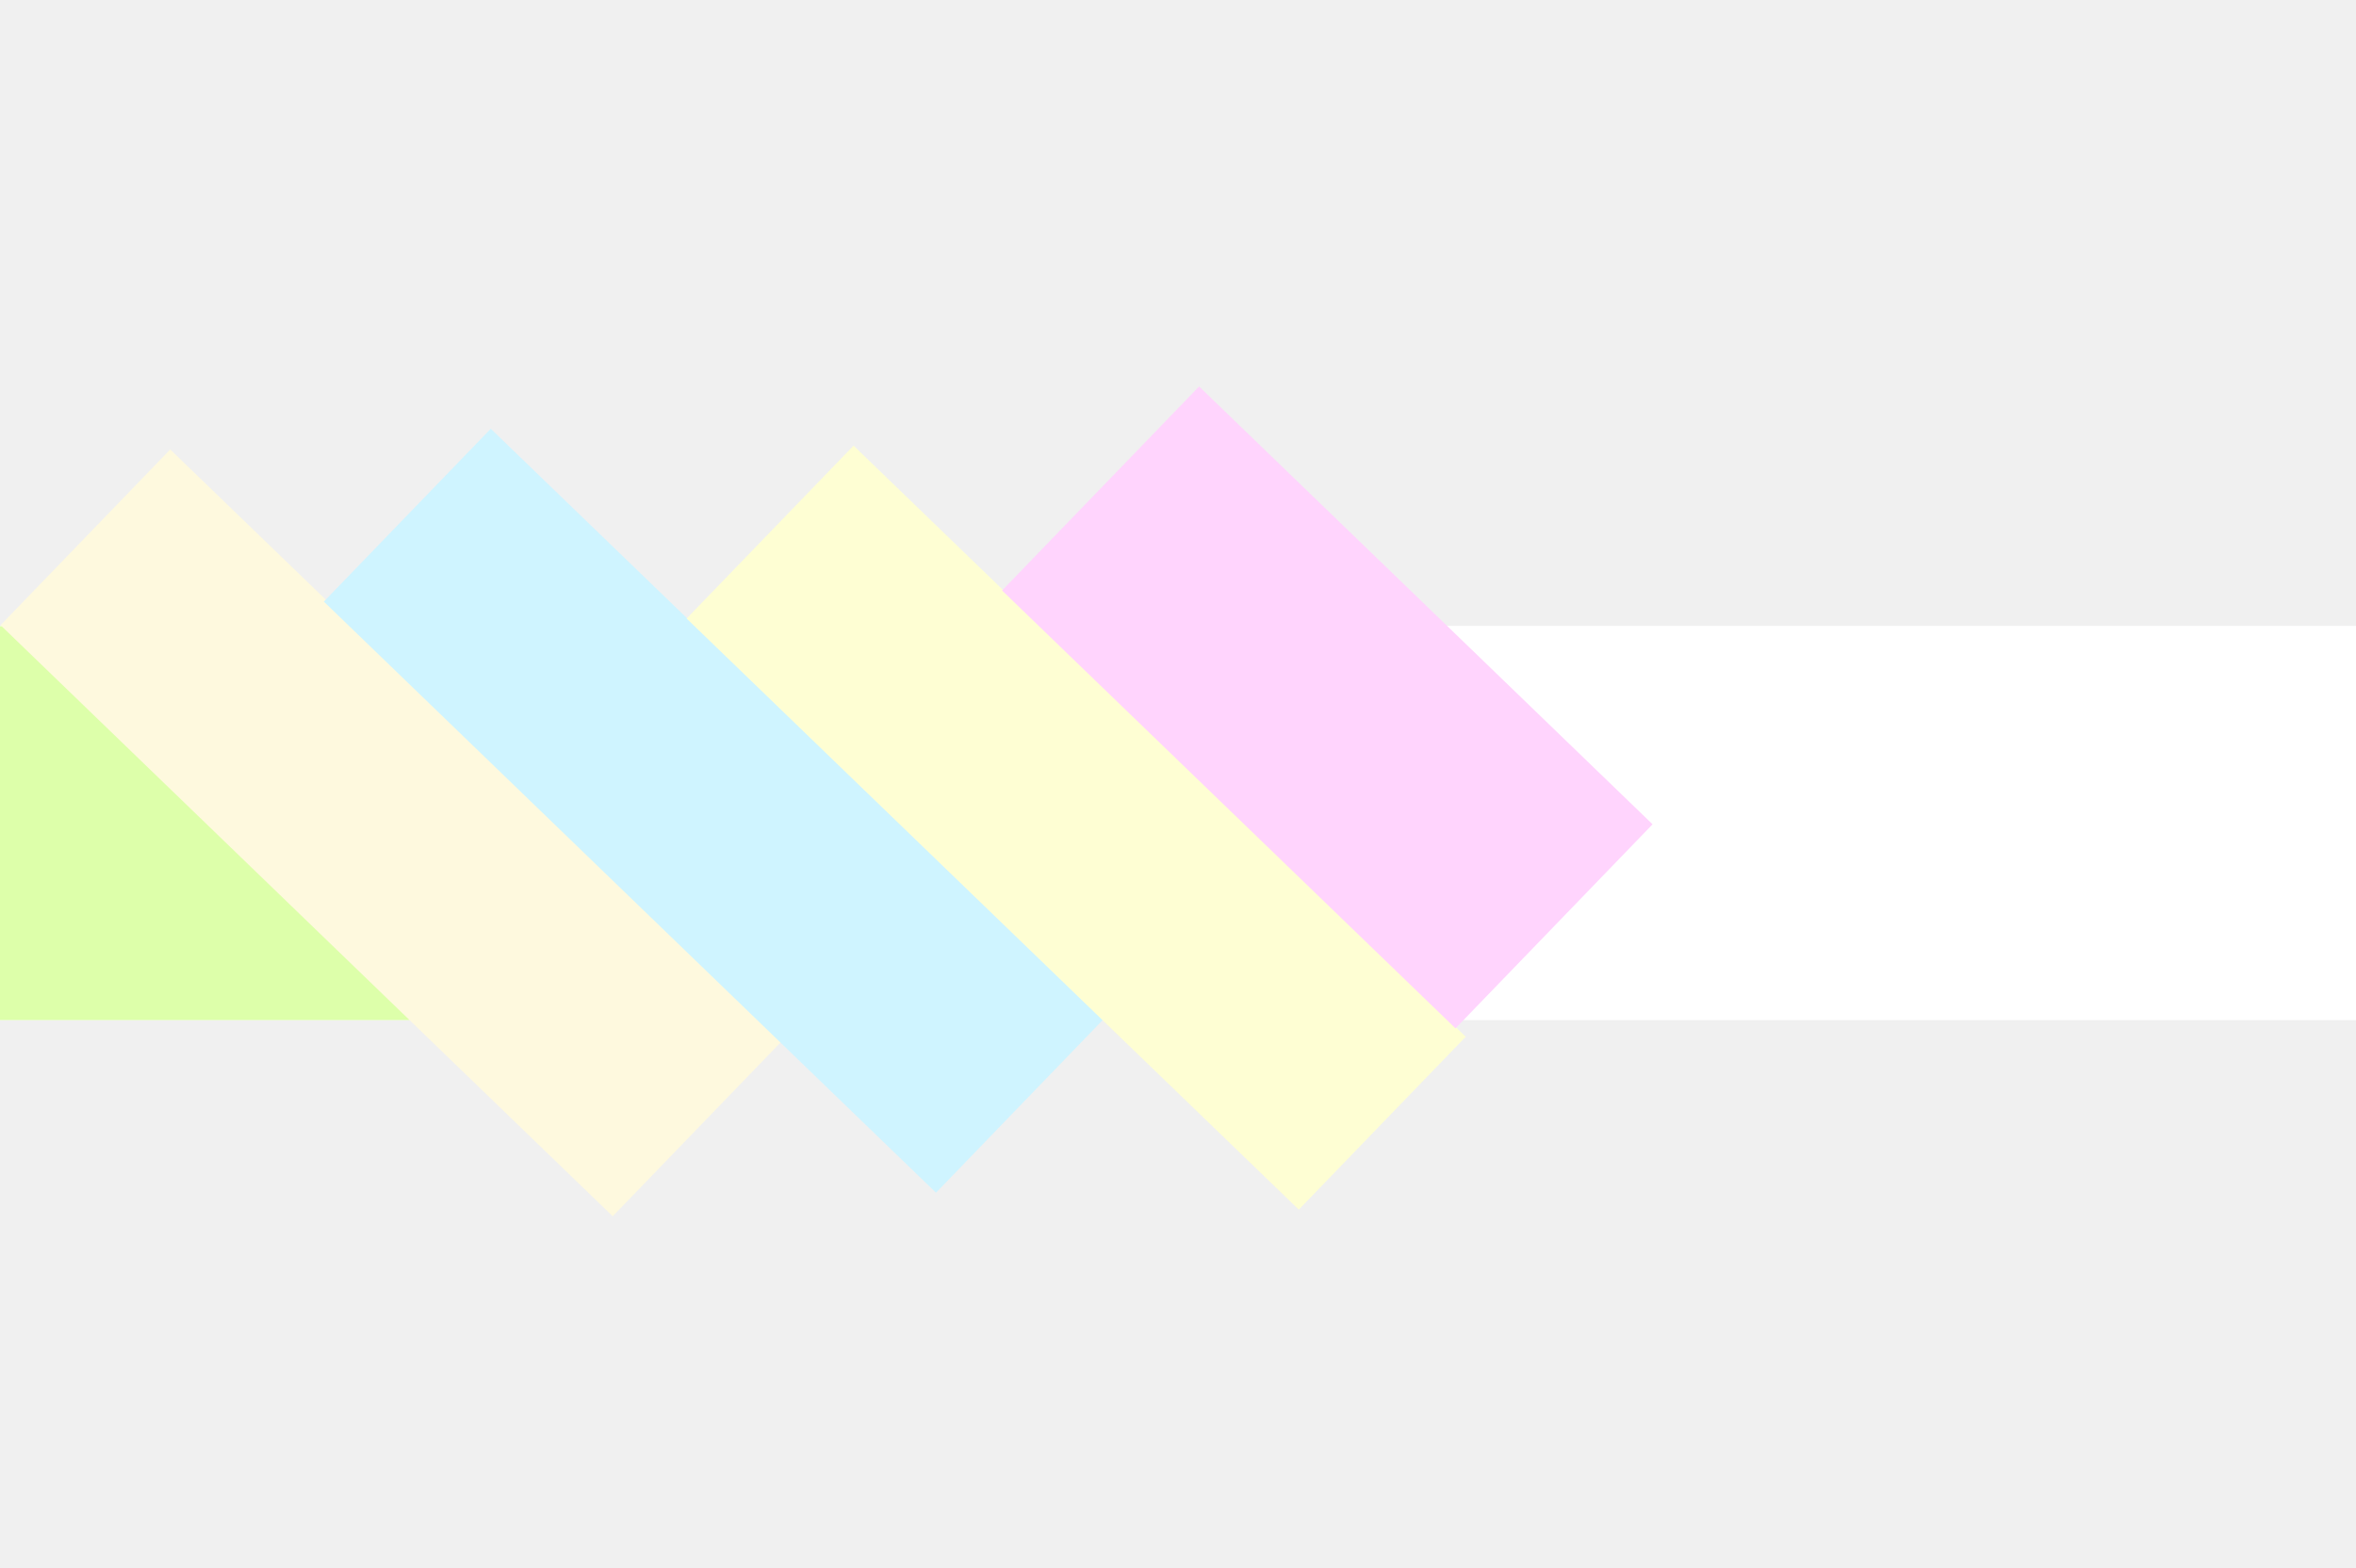
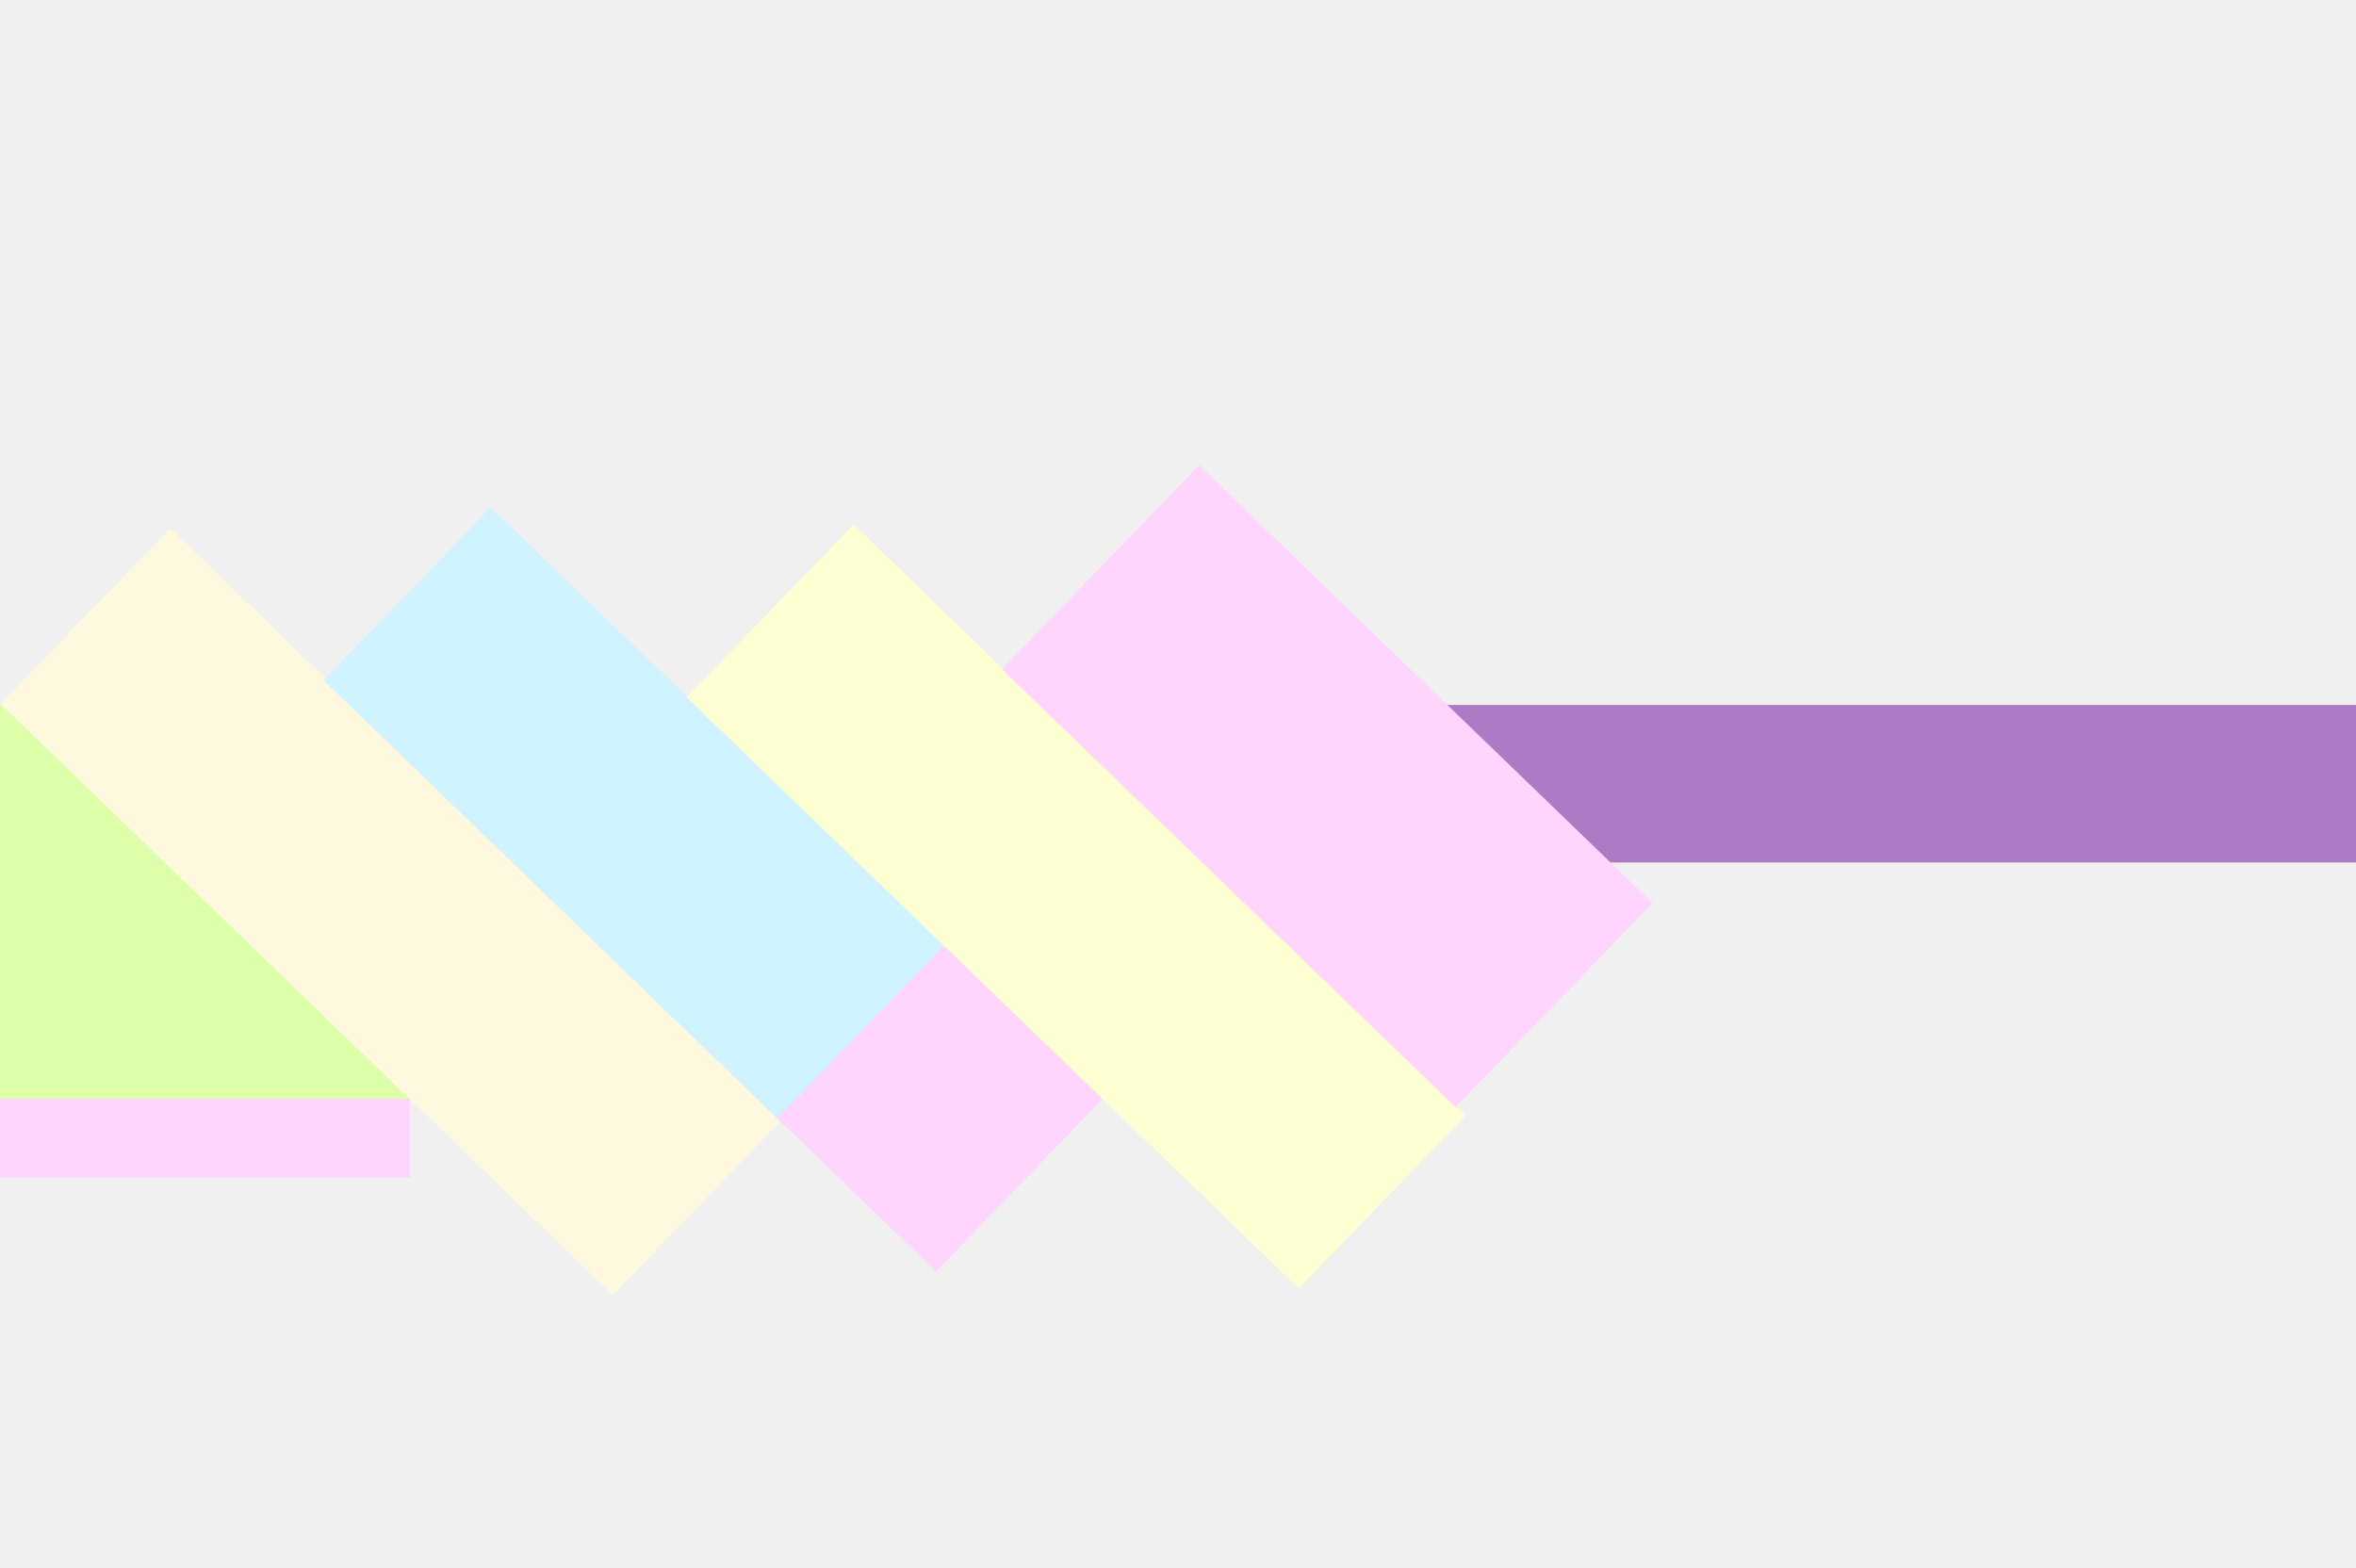
- <svg xmlns="http://www.w3.org/2000/svg" version="1.1" id="Layer_1" x="0px" y="0px" width="100%" height="400" style="fill:white;">
-   <rect width="100%" height="400" />
-   <rect width="100%" height="500" />
-   <rect class="a1" x="0" y="0" width="520" height="500" style="fill:#DDFFAA;" />
+ <svg xmlns="http://www.w3.org/2000/svg" version="1.1" id="Layer_1" width="100%" height="200">
+   <rect width="100%" height="200" fill="#AF7AC5" />
+   <rect class="a1" x="0" y="0" width="520" height="600" fill="#FFD4FD" />
+   <rect class="a1" x="0" y="0" width="520" height="500" fill="#CFF4FF" style="fill:#DDFFAA;">
+     <animate attributeType="XML" attributeName="x" from="-550" to="550" dur="6s" fill="#CFF4FF" repeatCount="indefinite" />
+   </rect>
  <rect class="a2" x="188" y="-40" width="310" height="1080" transform="rotate(-46 140,200)" style="fill:#FEF9DE;" />
-   <rect class="a3" x="178" y="100" width="305" height="1080" transform="rotate(-46 140,-240)" style="fill:#CFF4FF;" />
+   <rect class="a3" x="178" y="100" width="305" height="1080" transform="rotate(-46 140,-240)" style="fill:#FFD4FD;" />
+   <rect class="a3" x="178" y="100" width="305" height="800" transform="rotate(-46 140,-240)" style="fill:#CFF4FF;">
+     <animate attributeType="XML" attributeName="y" from="-750" to="750" dur="7s" fill="#CFF4FF" repeatCount="indefinite" />
+   </rect>
  <rect class="a4" x="468" y="440" width="305" height="1080" transform="rotate(-46 140,-260)" style="fill:#FEFED3;" />
  <rect class="a5" x="824" y="700" width="360" height="800" transform="rotate(-46 170,-200)" style="fill:#FFD4FD;" />
</svg>
